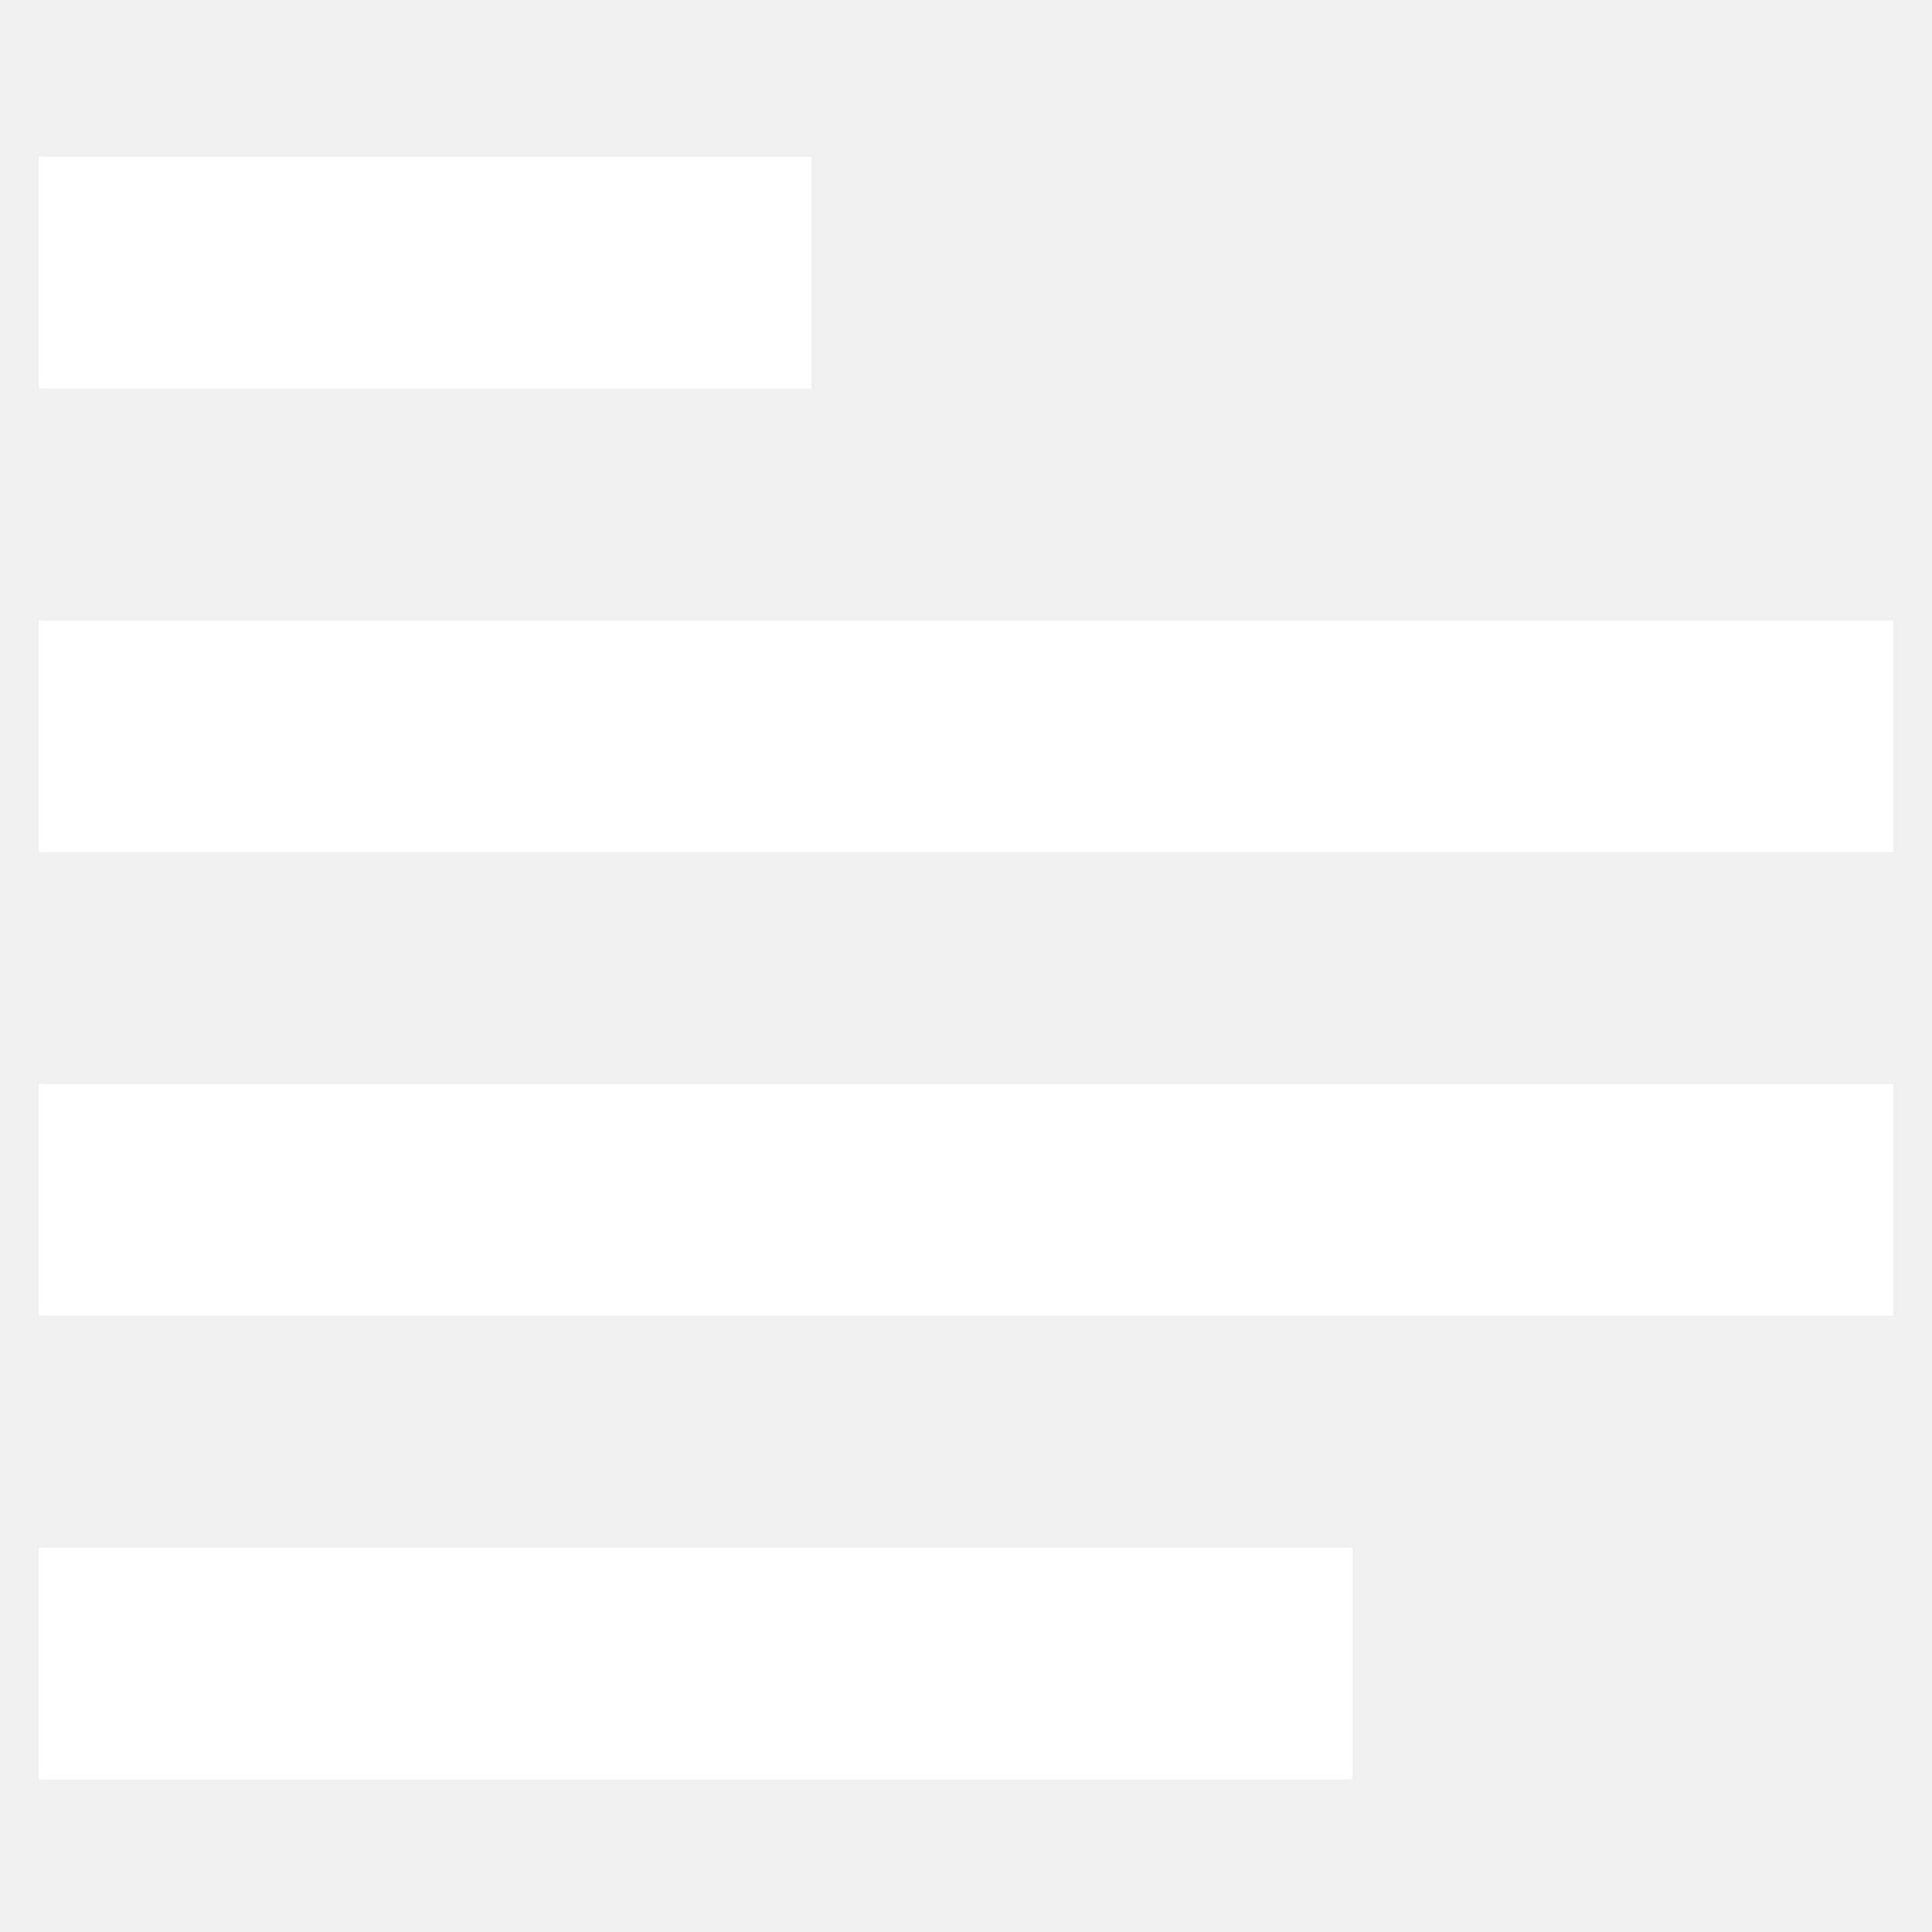
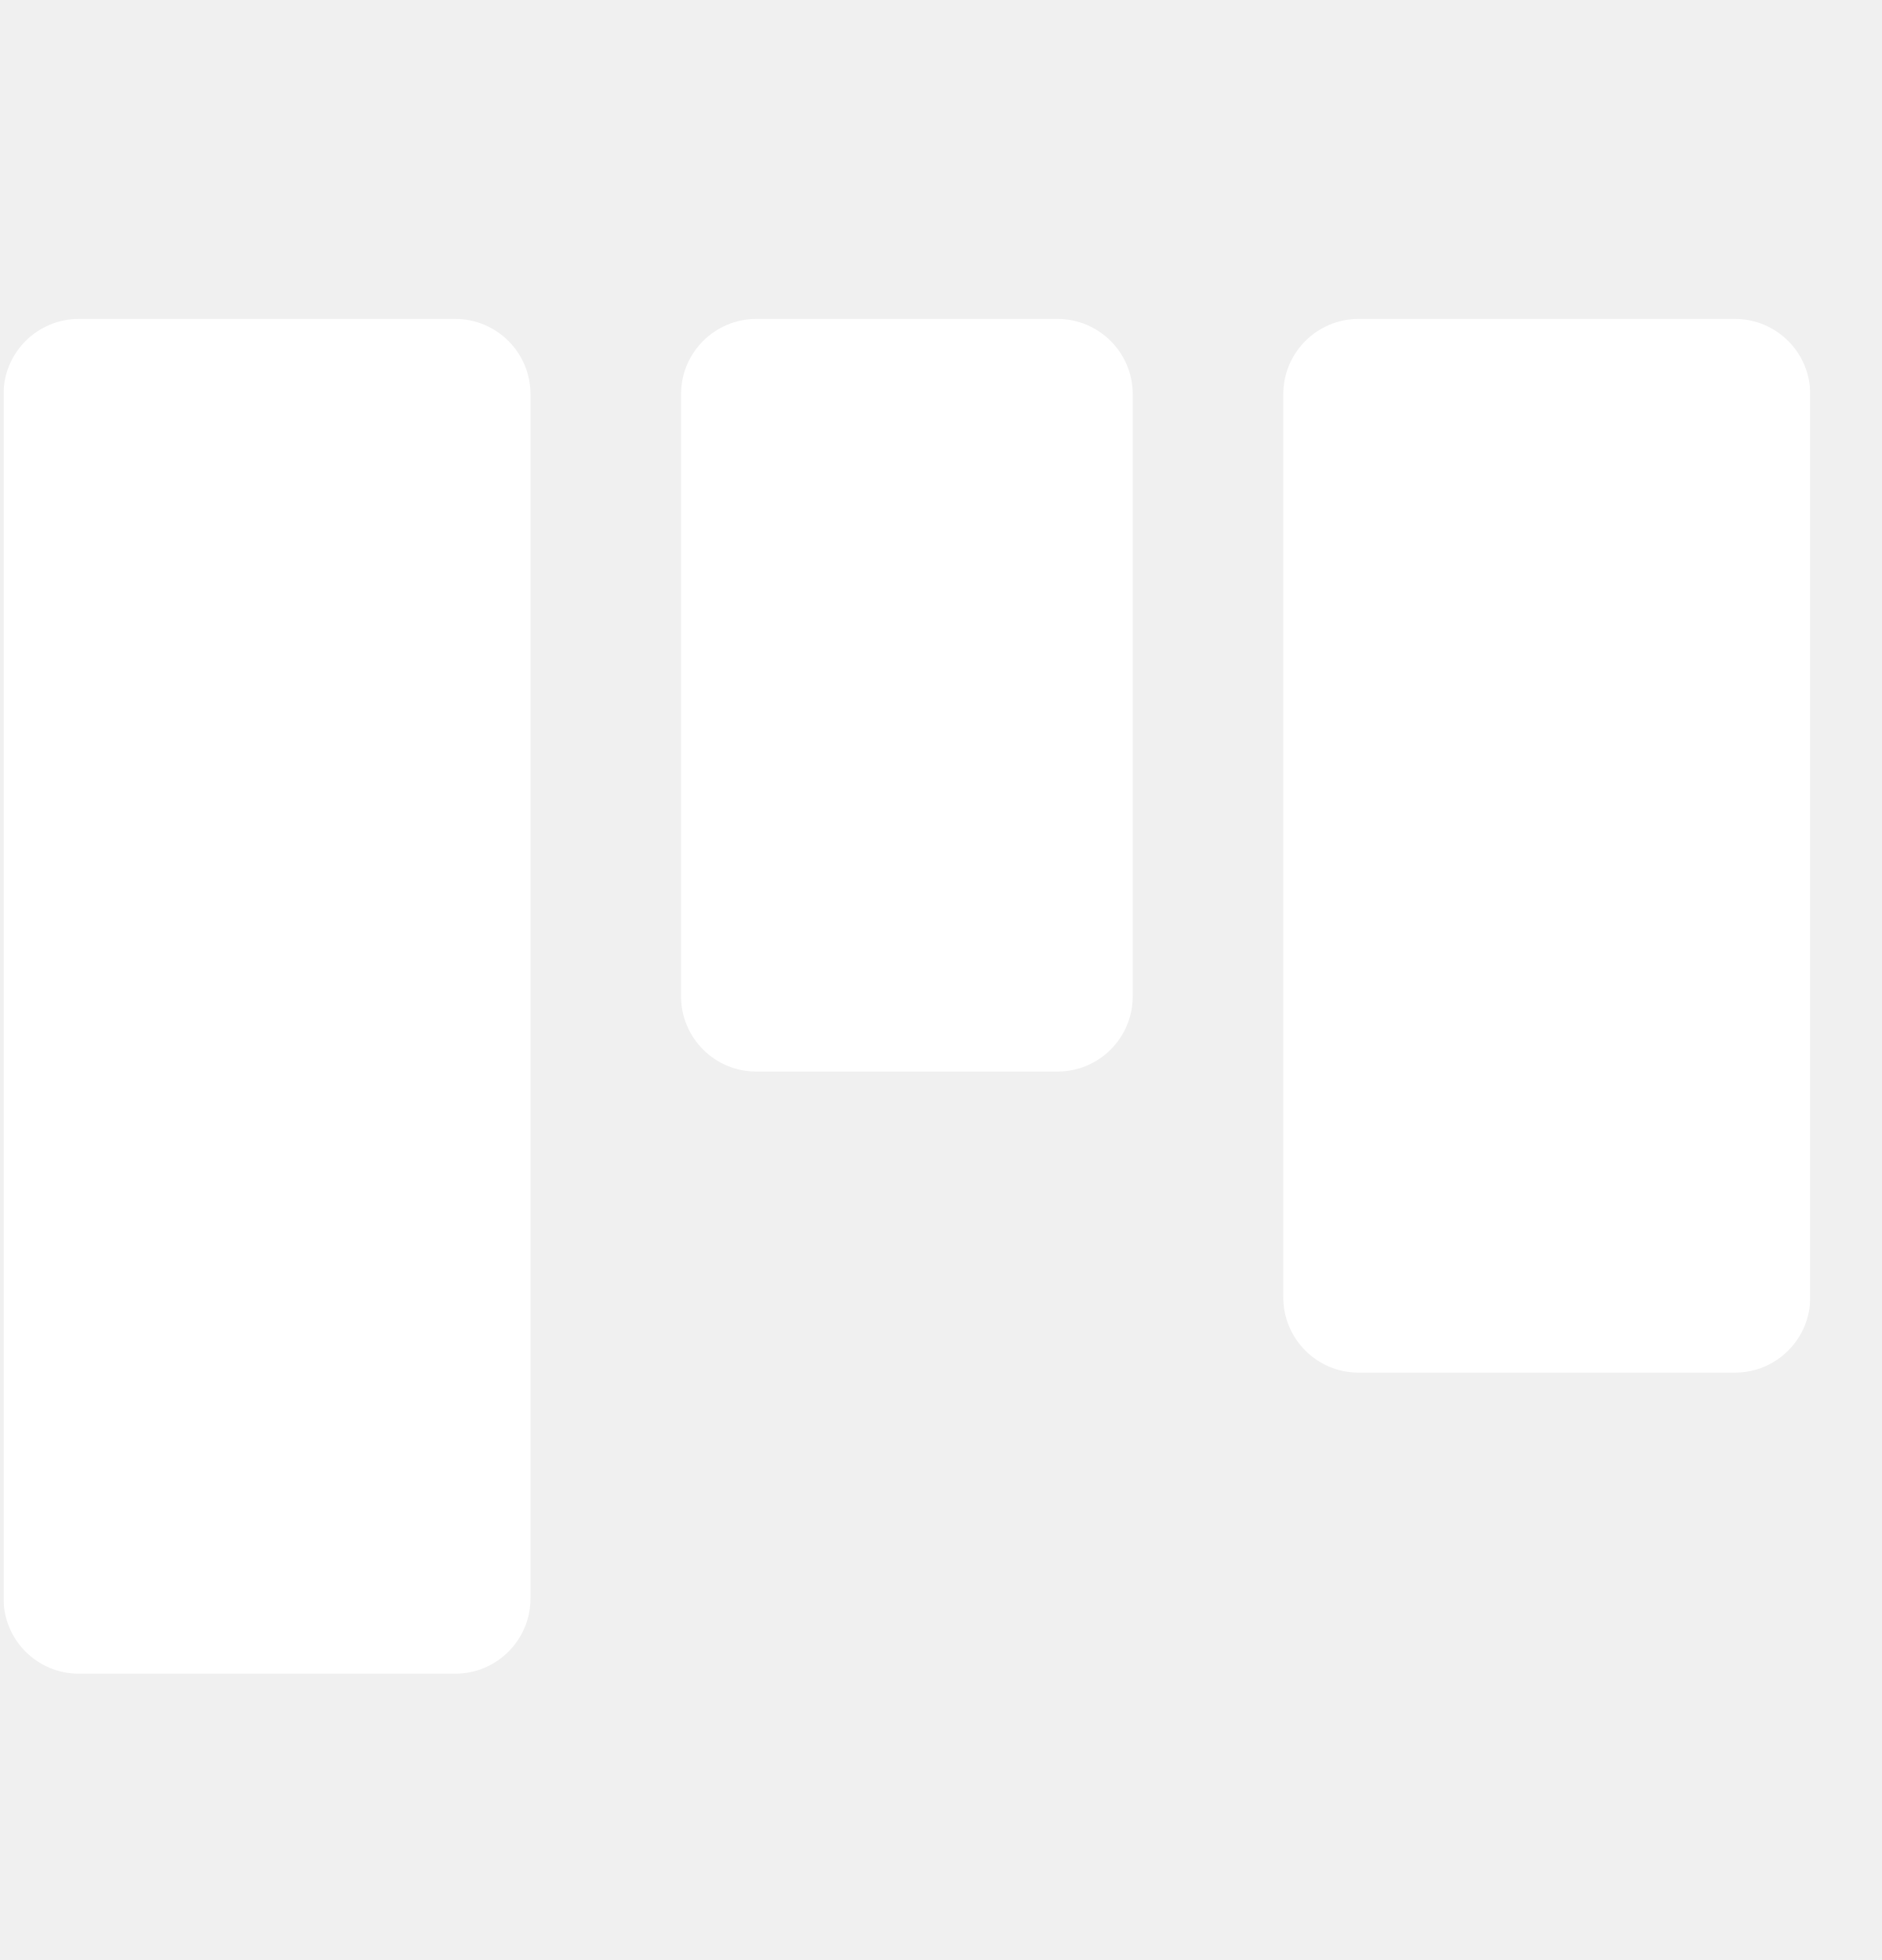
- <svg xmlns="http://www.w3.org/2000/svg" width="24" height="24" viewBox="0 0 24 24" fill="none">
-   <g clip-path="url(#clip0_4_2663)">
-     <mask id="mask0_4_2663" style="mask-type:luminance" maskUnits="userSpaceOnUse" x="0" y="0" width="24" height="24">
-       <path d="M23.52 0.027H0.48V23.067H23.52V0.027Z" fill="white" />
+ <svg xmlns="http://www.w3.org/2000/svg" width="24" height="25" viewBox="0 0 24 25" fill="none">
+   <g clip-path="url(#clip0_4_2644)">
+     <mask id="mask0_4_2644" style="mask-type:luminance" maskUnits="userSpaceOnUse" x="0" y="1" width="24" height="24">
+       <path d="M23.085 1.188H0.045V24.229H23.085V1.188Z" fill="white" />
    </mask>
-     <g mask="url(#mask0_4_2663)">
-       <path fill-rule="evenodd" clip-rule="evenodd" d="M10.08 1.947H0.48V4.827H10.08V1.947ZM23.52 7.707H0.48V10.587H23.52V7.707ZM0.48 13.467H23.52V16.347H0.48V13.467ZM16.8 19.227H0.48V22.107H16.8V19.227Z" fill="white" />
+     <g mask="url(#mask0_4_2644)">
+       <path fill-rule="evenodd" clip-rule="evenodd" d="M0.045 5.028C0.045 4.498 0.475 4.068 1.005 4.068H5.805C6.335 4.068 6.765 4.498 6.765 5.028V20.388C6.765 20.919 6.335 21.348 5.805 21.348H1.005C0.475 21.348 0.045 20.919 0.045 20.388V5.028ZM16.365 5.028C16.365 4.498 16.795 4.068 17.325 4.068H22.125C22.655 4.068 23.085 4.498 23.085 5.028V16.548C23.085 17.078 22.655 17.508 22.125 17.508H17.325C16.795 17.508 16.365 17.078 16.365 16.548V5.028ZM9.645 4.068C9.115 4.068 8.685 4.498 8.685 5.028V12.708C8.685 13.239 9.115 13.668 9.645 13.668H13.485C14.015 13.668 14.445 13.239 14.445 12.708V5.028C14.445 4.498 14.015 4.068 13.485 4.068H9.645Z" fill="white" />
    </g>
  </g>
  <defs>
-     <clipPath id="clip0_4_2663">
-       <rect width="24" height="24" fill="white" />
+     <clipPath id="clip0_4_2644">
+       <rect width="24" height="24" fill="white" transform="translate(0 0.708984)" />
    </clipPath>
  </defs>
</svg>
